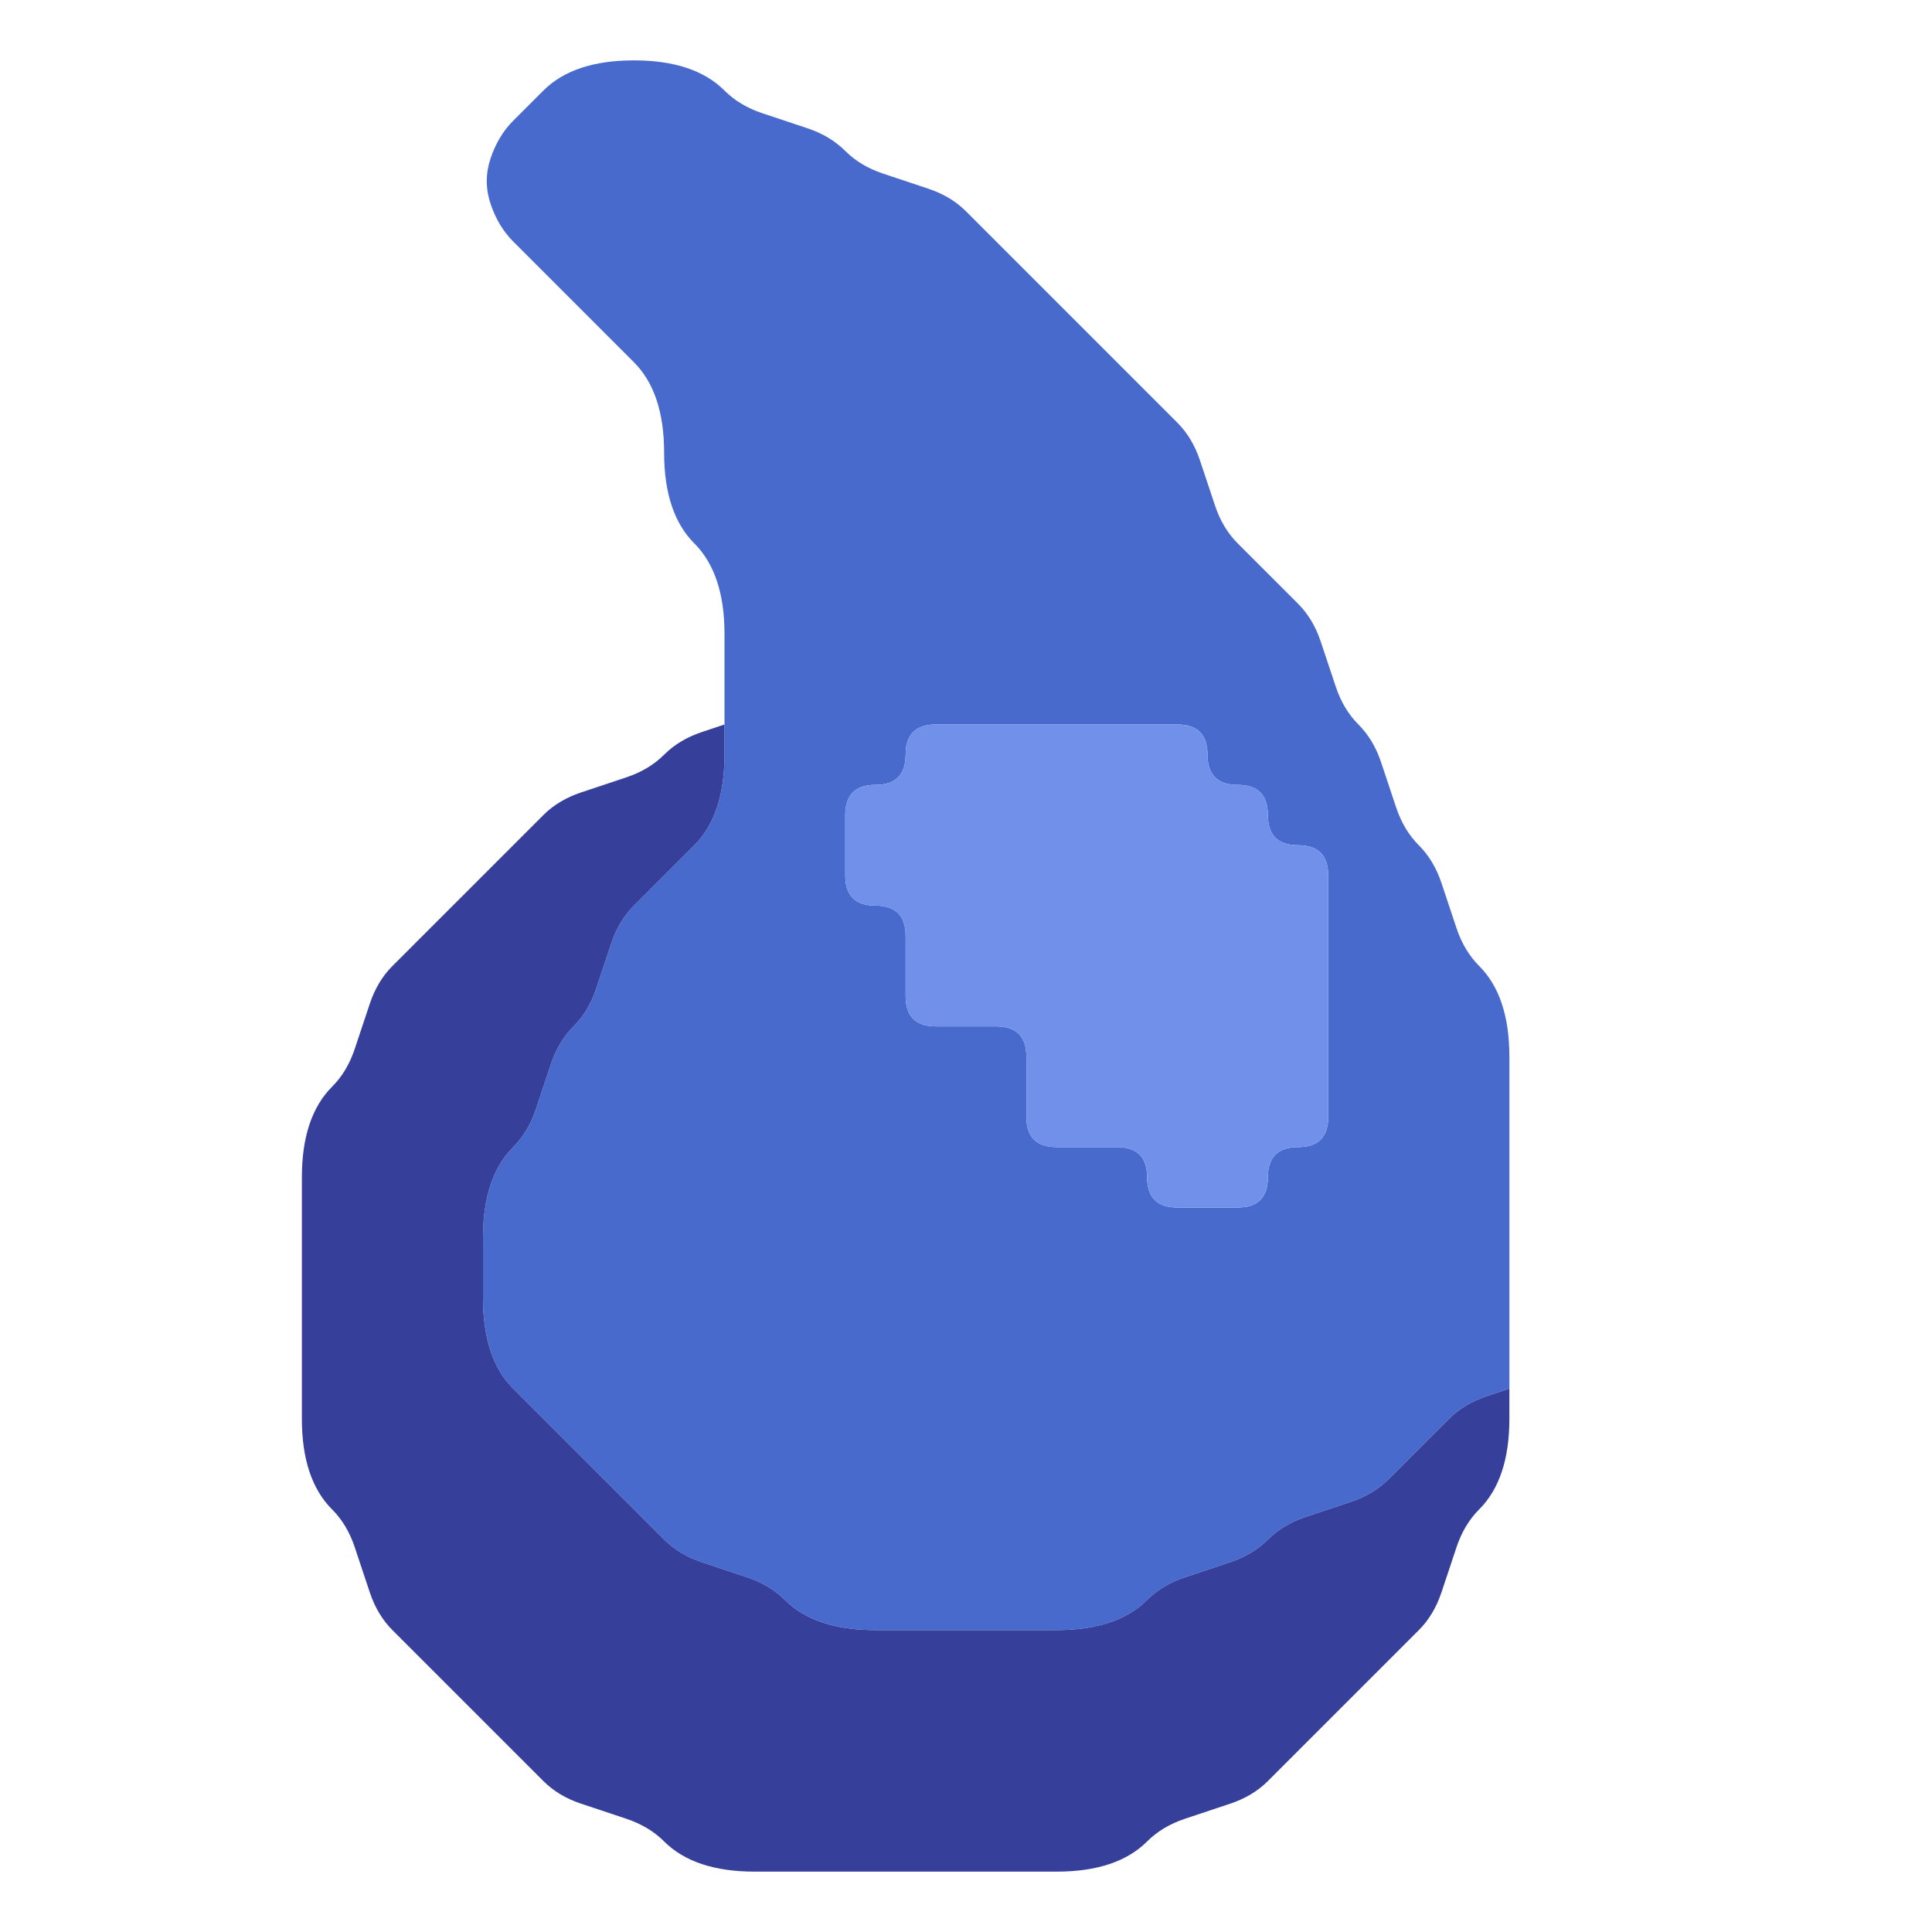
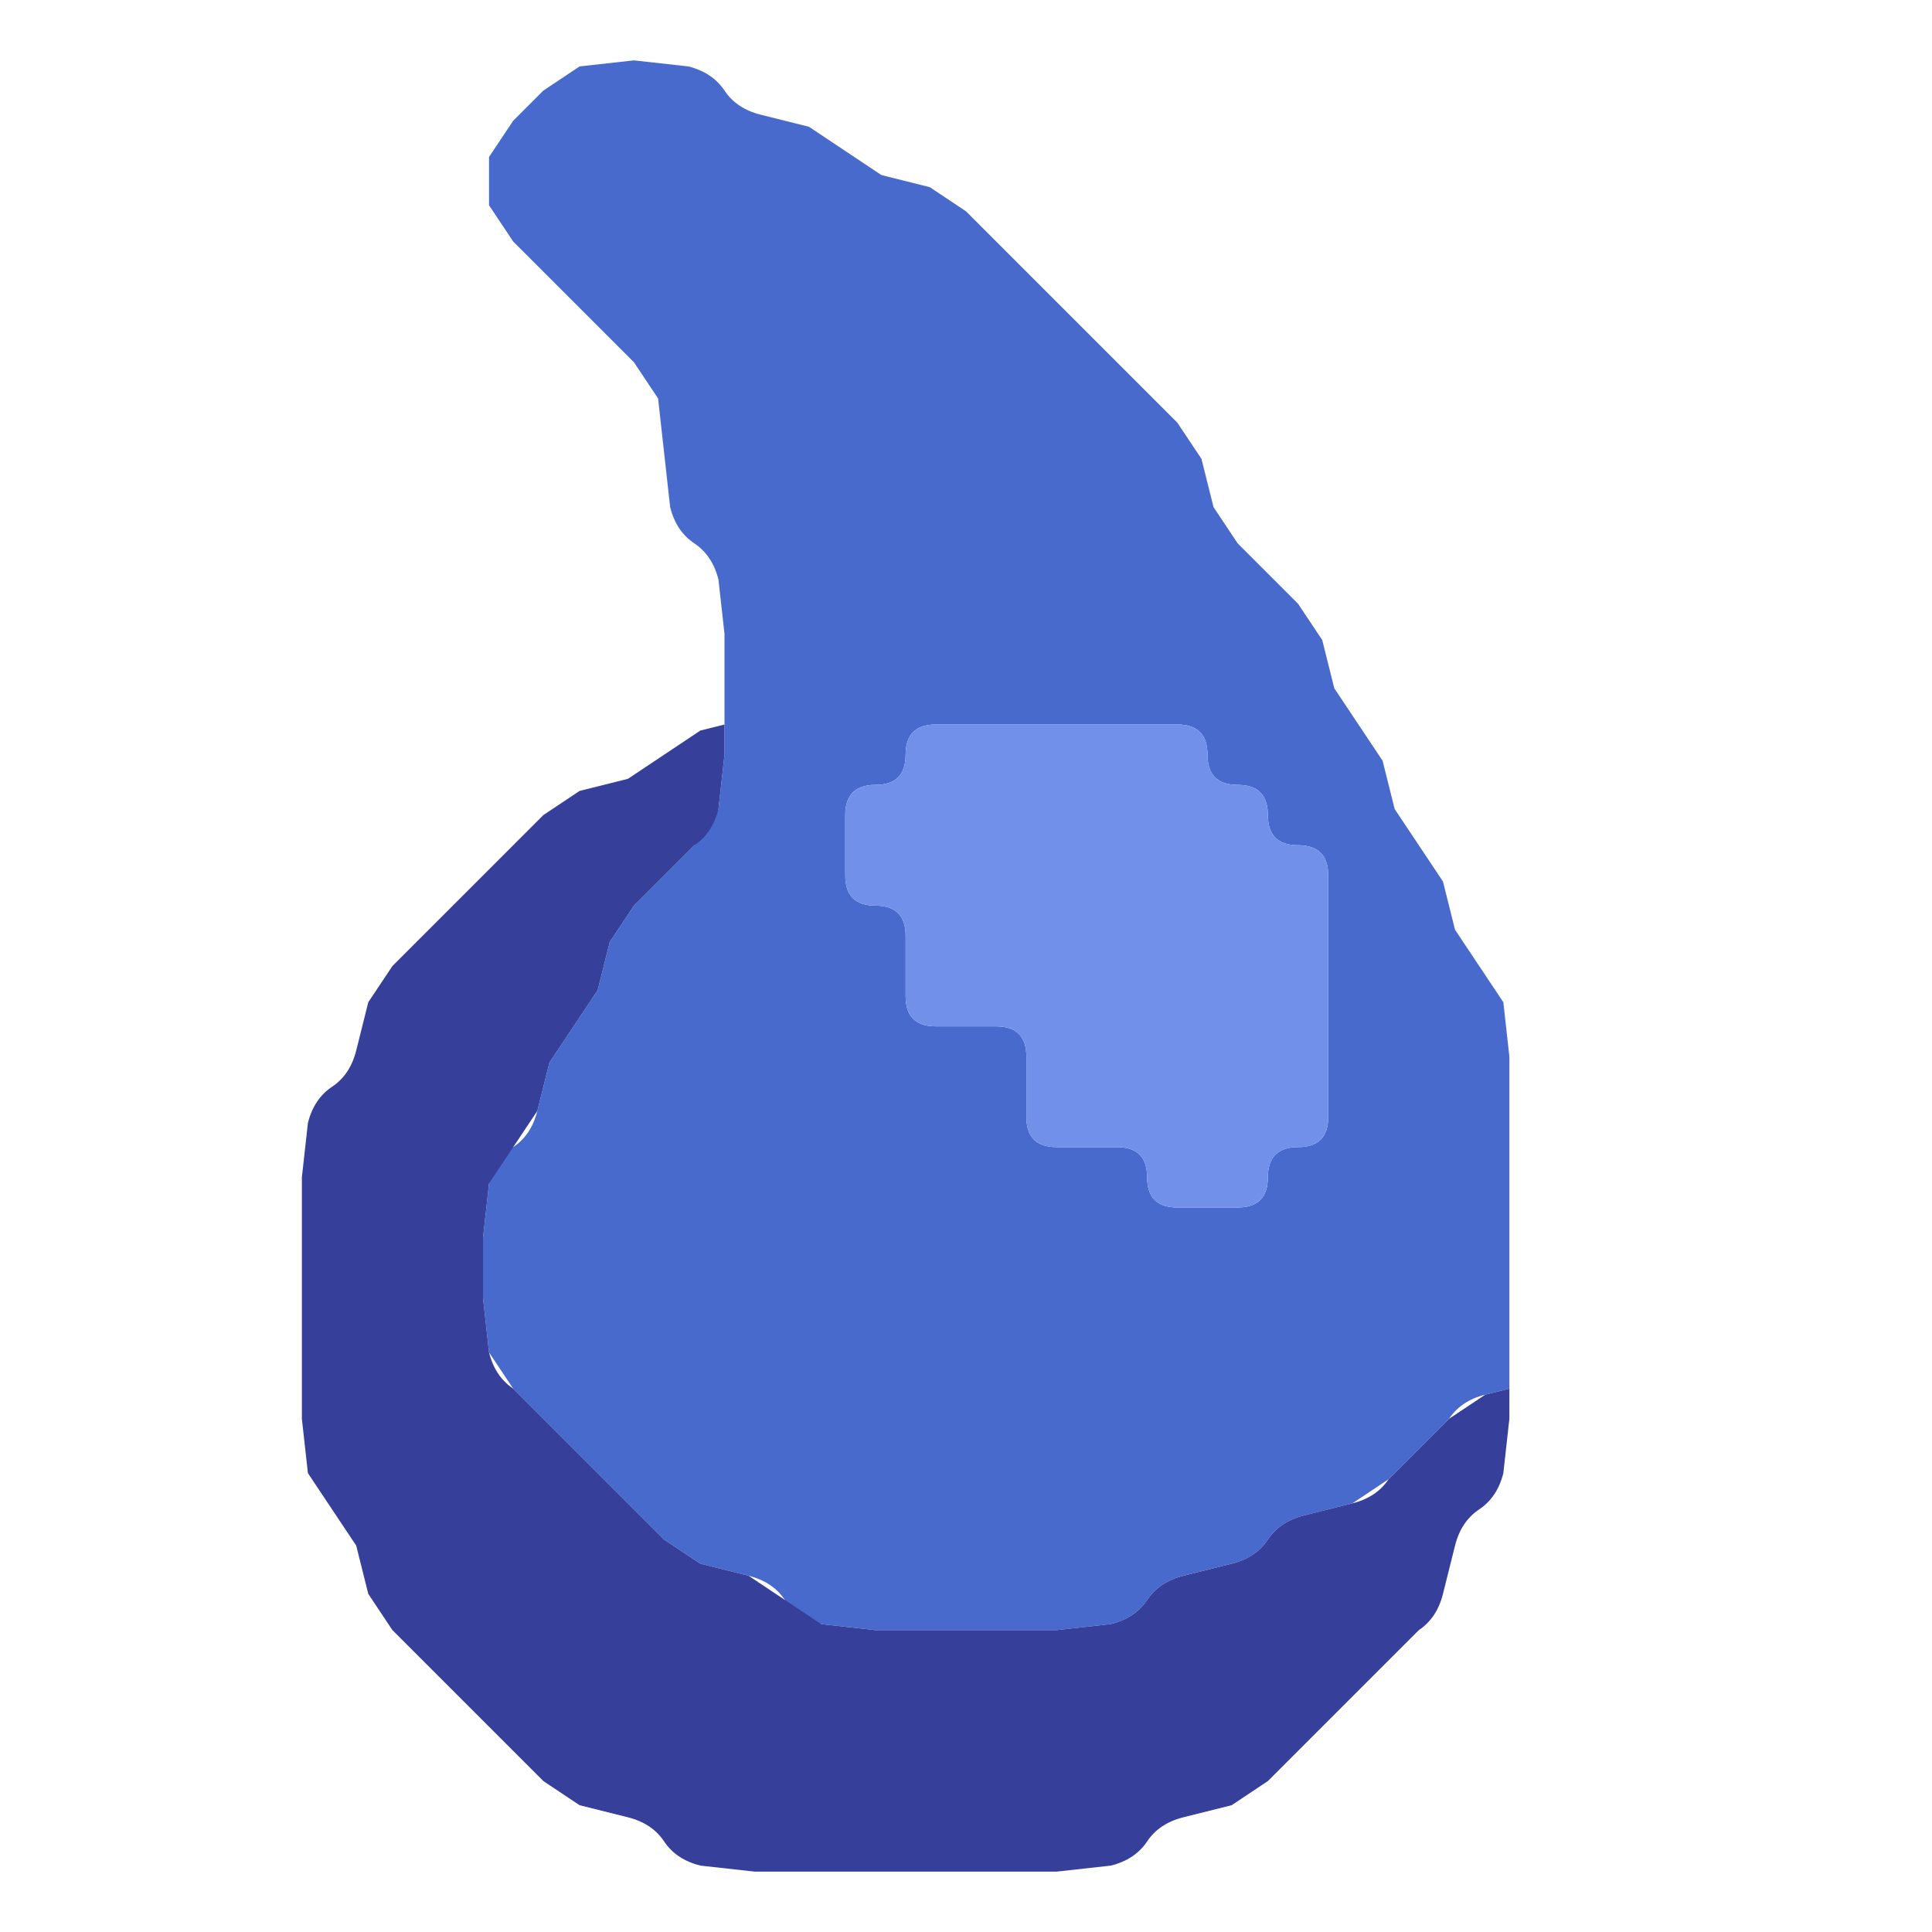
<svg xmlns="http://www.w3.org/2000/svg" viewBox="0 0 32 32">
-   <path d="M0 .5V0h32v32H0V.5M17.5 31q.5 0 .875-.125T19 30.5t.625-.375l.75-.25q.375-.125.625-.375l.5-.5.5-.5.5-.5.5-.5.5-.5q.25-.25.375-.625l.25-.75q.125-.375.375-.625t.375-.625Q25 24 25 23.5v-1-1-1-1-1-1q0-.5-.125-.875T24.5 16t-.375-.625l-.25-.75Q23.75 14.25 23.5 14t-.375-.625l-.25-.75Q22.75 12.25 22.5 12t-.375-.625l-.25-.75Q21.75 10.25 21.5 10l-.5-.5-.5-.5q-.25-.25-.375-.625l-.25-.75Q19.75 7.25 19.5 7l-.5-.5-.5-.5-.5-.5-.5-.5-.5-.5-.5-.5-.5-.5q-.25-.25-.625-.375l-.75-.25Q14.25 2.75 14 2.5t-.625-.375l-.75-.25Q12.25 1.75 12 1.5t-.625-.375Q11 1 10.5 1t-.875.125Q9.25 1.25 9 1.5l-.5.5q-.25.25-.375.625t0 .75Q8.25 3.75 8.5 4l.5.5.5.5.5.5.5.5q.25.25.375.625T11 7.5t.125.875q.125.375.375.625t.375.625Q12 10 12 10.5V12l-.375.125q-.375.125-.625.375t-.625.375l-.75.25Q9.25 13.25 9 13.5l-.5.5-.5.5-.5.5-.5.5-.5.5q-.25.25-.375.625l-.25.75Q5.75 17.75 5.5 18t-.375.625Q5 19 5 19.5v4q0 .5.125.875T5.5 25t.375.625l.25.75q.125.375.375.625l.5.5.5.5.5.5.5.5.5.5q.25.25.625.375l.75.25q.375.125.625.375t.625.375Q12 31 12.5 31h5M12 12.125v-.875 1-.125" fill="none" />
-   <path d="M9 1.5q.25-.25.625-.375T10.5 1q.5 0 .875.125T12 1.5t.625.375l.75.25q.375.125.625.375t.625.375l.75.25q.375.125.625.375l.5.5.5.5.5.5.5.5.5.5.5.5.5.5q.25.25.375.625l.25.75q.125.375.375.625l.5.5.5.5q.25.25.375.625l.25.75q.125.375.375.625t.375.625l.25.75q.125.375.375.625t.375.625l.25.75q.125.375.375.625t.375.625Q25 17 25 17.5V23l-.375.125q-.375.125-.625.375l-.5.5-.5.5q-.25.25-.625.375l-.75.25q-.375.125-.625.375t-.625.375l-.75.25q-.375.125-.625.375t-.625.375Q18 27 17.5 27h-3q-.5 0-.875-.125T13 26.5t-.625-.375l-.75-.25Q11.25 25.75 11 25.5l-.5-.5-.5-.5-.5-.5-.5-.5-.5-.5q-.25-.25-.375-.625T8 21.5v-1q0-.5.125-.875T8.5 19t.375-.625l.25-.75Q9.25 17.25 9.5 17t.375-.625l.25-.75q.125-.375.375-.625l.5-.5.5-.5q.25-.25.375-.625T12 12.5v-1-1q0-.5-.125-.875T11.5 9t-.375-.625Q11 8 11 7.5t-.125-.875Q10.75 6.25 10.5 6l-.5-.5-.5-.5-.5-.5-.5-.5q-.25-.25-.375-.625t0-.75Q8.25 2.25 8.5 2l.5-.5M20.5 20q.5 0 .5-.5t.5-.5.5-.5v-1-1-1-1q0-.5-.5-.5t-.5-.5-.5-.5-.5-.5-.5-.5h-4q-.5 0-.5.5t-.5.5-.5.5v1q0 .5.5.5t.5.5v1q0 .5.5.5h1q.5 0 .5.5v1q0 .5.5.5h1q.5 0 .5.5t.5.5h1m4.5 3.125v-.875 1-.125" fill="#486acd" />
-   <path d="M11 12.5q.25-.25.625-.375L12 12v.5q0 .5-.125.875T11.5 14l-.5.5-.5.5q-.25.25-.375.625l-.25.75Q9.75 16.75 9.5 17t-.375.625l-.25.75Q8.75 18.75 8.5 19t-.375.625Q8 20 8 20.5v1q0 .5.125.875T8.5 23l.5.5.5.5.5.5.5.5.5.5q.25.25.625.375l.75.25q.375.125.625.375t.625.375Q14 27 14.5 27h3q.5 0 .875-.125T19 26.5t.625-.375l.75-.25q.375-.125.625-.375t.625-.375l.75-.25q.375-.125.625-.375l.5-.5.5-.5q.25-.25.625-.375L25 23v.5q0 .5-.125.875T24.5 25t-.375.625l-.25.75q-.125.375-.375.625l-.5.5-.5.5-.5.5-.5.5-.5.5q-.25.25-.625.375l-.75.25q-.375.125-.625.375t-.625.375Q18 31 17.5 31h-5q-.5 0-.875-.125T11 30.5t-.625-.375l-.75-.25Q9.25 29.75 9 29.5l-.5-.5-.5-.5-.5-.5-.5-.5-.5-.5q-.25-.25-.375-.625l-.25-.75Q5.75 25.25 5.5 25t-.375-.625Q5 24 5 23.5v-1-1-1-1q0-.5.125-.875T5.5 18t.375-.625l.25-.75Q6.25 16.25 6.5 16l.5-.5.5-.5.5-.5.5-.5.5-.5q.25-.25.625-.375l.75-.25q.375-.125.625-.375m14 10.875v-.625 1-.375m-13-11v-.625 1-.375" fill="#363f9a" />
+   <path d="M0 .5V0h32v32H0V.5M17.5 31l.9-.1q.4-.1.6-.4t.6-.4l.8-.2q.4-.1.6-.4l.5-.5.5-.5.5-.5.5-.5.5-.5.4-.6.2-.8q.1-.4.4-.6t.4-.6l.1-.9v-6l-.1-.9q-.1-.4-.4-.6t-.4-.6l-.2-.8-.4-.6-.4-.6-.2-.8-.4-.6-.4-.6-.2-.8-.4-.6-.5-.5-.5-.5-.4-.6-.2-.8-.4-.6-.5-.5-.5-.5-.5-.5-.5-.5-.5-.5-.5-.5-.5-.5-.6-.4-.8-.2-.6-.4-.6-.4-.8-.2-.6-.4-.6-.4-.9-.1-.9.1-.6.4-.5.5-.4.6v.8l.4.6.5.5.5.5.5.5.5.5.4.6.1.9.1.9.4.6.4.6.1.9V12l-.4.1-.6.4-.6.4-.8.2-.6.4-.5.5-.5.5-.5.5-.5.5-.5.5-.4.6-.2.8-.4.6-.4.6-.1.9v4l.1.9q.1.4.4.6t.4.6l.2.8.4.6.5.5.5.5.5.5.5.5.5.5.6.4.8.2.6.4.6.4.9.1h5M12 12.1v-.8 1-.2" fill="none" />
+   <path d="m9 1.5.6-.4.9-.1.9.1q.4.1.6.4t.6.4l.8.2.6.4.6.4.8.2.6.4.5.5.5.5.5.5.5.5.5.5.5.5.5.5.4.6.2.8.4.6.5.5.5.5.4.6.2.8.4.6.4.6.2.8.4.6.4.6.2.8.4.6.4.6.1.9V23l-.4.1q-.4.1-.6.4l-.5.5-.5.5-.6.4-.8.2q-.4.1-.6.4t-.6.4l-.8.2q-.4.1-.6.4t-.6.4l-.9.1h-3l-.9-.1q-.4-.1-.6-.4t-.6-.4l-.8-.2-.6-.4-.5-.5-.5-.5-.5-.5-.5-.5-.5-.5-.4-.6-.1-.9v-1l.1-.9q.1-.4.4-.6t.4-.6l.2-.8.4-.6.4-.6.2-.8.4-.6.5-.5.5-.5.4-.6.1-.9v-2l-.1-.9q-.1-.4-.4-.6t-.4-.6l-.1-.9-.1-.9-.4-.6-.5-.5-.5-.5-.5-.5-.5-.5-.4-.6v-.8l.4-.6.5-.5M20.5 20q.5 0 .5-.5t.5-.5.5-.5v-4q0-.5-.5-.5t-.5-.5-.5-.5-.5-.5-.5-.5h-4q-.5 0-.5.5t-.5.5-.5.5v1q0 .5.5.5t.5.5v1q0 .5.5.5h1q.5 0 .5.5v1q0 .5.5.5h1q.5 0 .5.5t.5.5h1m4.5 3.1v-.9 1" fill="#486acd" />
+   <path d="m11 12.5.6-.4.4-.1v.5l-.1.9q-.1.4-.4.6l-.5.5-.5.5-.4.6-.2.8-.4.6-.4.6-.2.8-.4.6-.4.6-.1.9v1l.1.9q.1.4.4.6l.5.5.5.5.5.5.5.5.5.5.6.4.8.2.6.4.6.4.9.1h3l.9-.1q.4-.1.6-.4t.6-.4l.8-.2q.4-.1.6-.4t.6-.4l.8-.2q.4-.1.6-.4l.5-.5.5-.5.6-.4.4-.1v.5l-.1.9q-.1.4-.4.6t-.4.6l-.2.8q-.1.4-.4.6l-.5.5-.5.5-.5.5-.5.5-.5.5-.6.4-.8.2q-.4.1-.6.4t-.6.4l-.9.1h-5l-.9-.1q-.4-.1-.6-.4t-.6-.4l-.8-.2-.6-.4-.5-.5-.5-.5-.5-.5-.5-.5-.5-.5-.4-.6-.2-.8-.4-.6-.4-.6-.1-.9v-4l.1-.9q.1-.4.4-.6t.4-.6l.2-.8.4-.6.5-.5.5-.5.5-.5.5-.5.5-.5.6-.4.8-.2.6-.4m14 10.9v-.6 1-.4m-13-11v-.7 1-.3" fill="#363f9a" />
  <path d="M15 12.5q0-.5.5-.5h4q.5 0 .5.5t.5.5.5.5.5.5.5.5v4q0 .5-.5.5t-.5.5-.5.5h-1q-.5 0-.5-.5t-.5-.5h-1q-.5 0-.5-.5v-1q0-.5-.5-.5h-1q-.5 0-.5-.5v-1q0-.5-.5-.5t-.5-.5v-1q0-.5.5-.5t.5-.5" fill="#7090ea" />
</svg>
